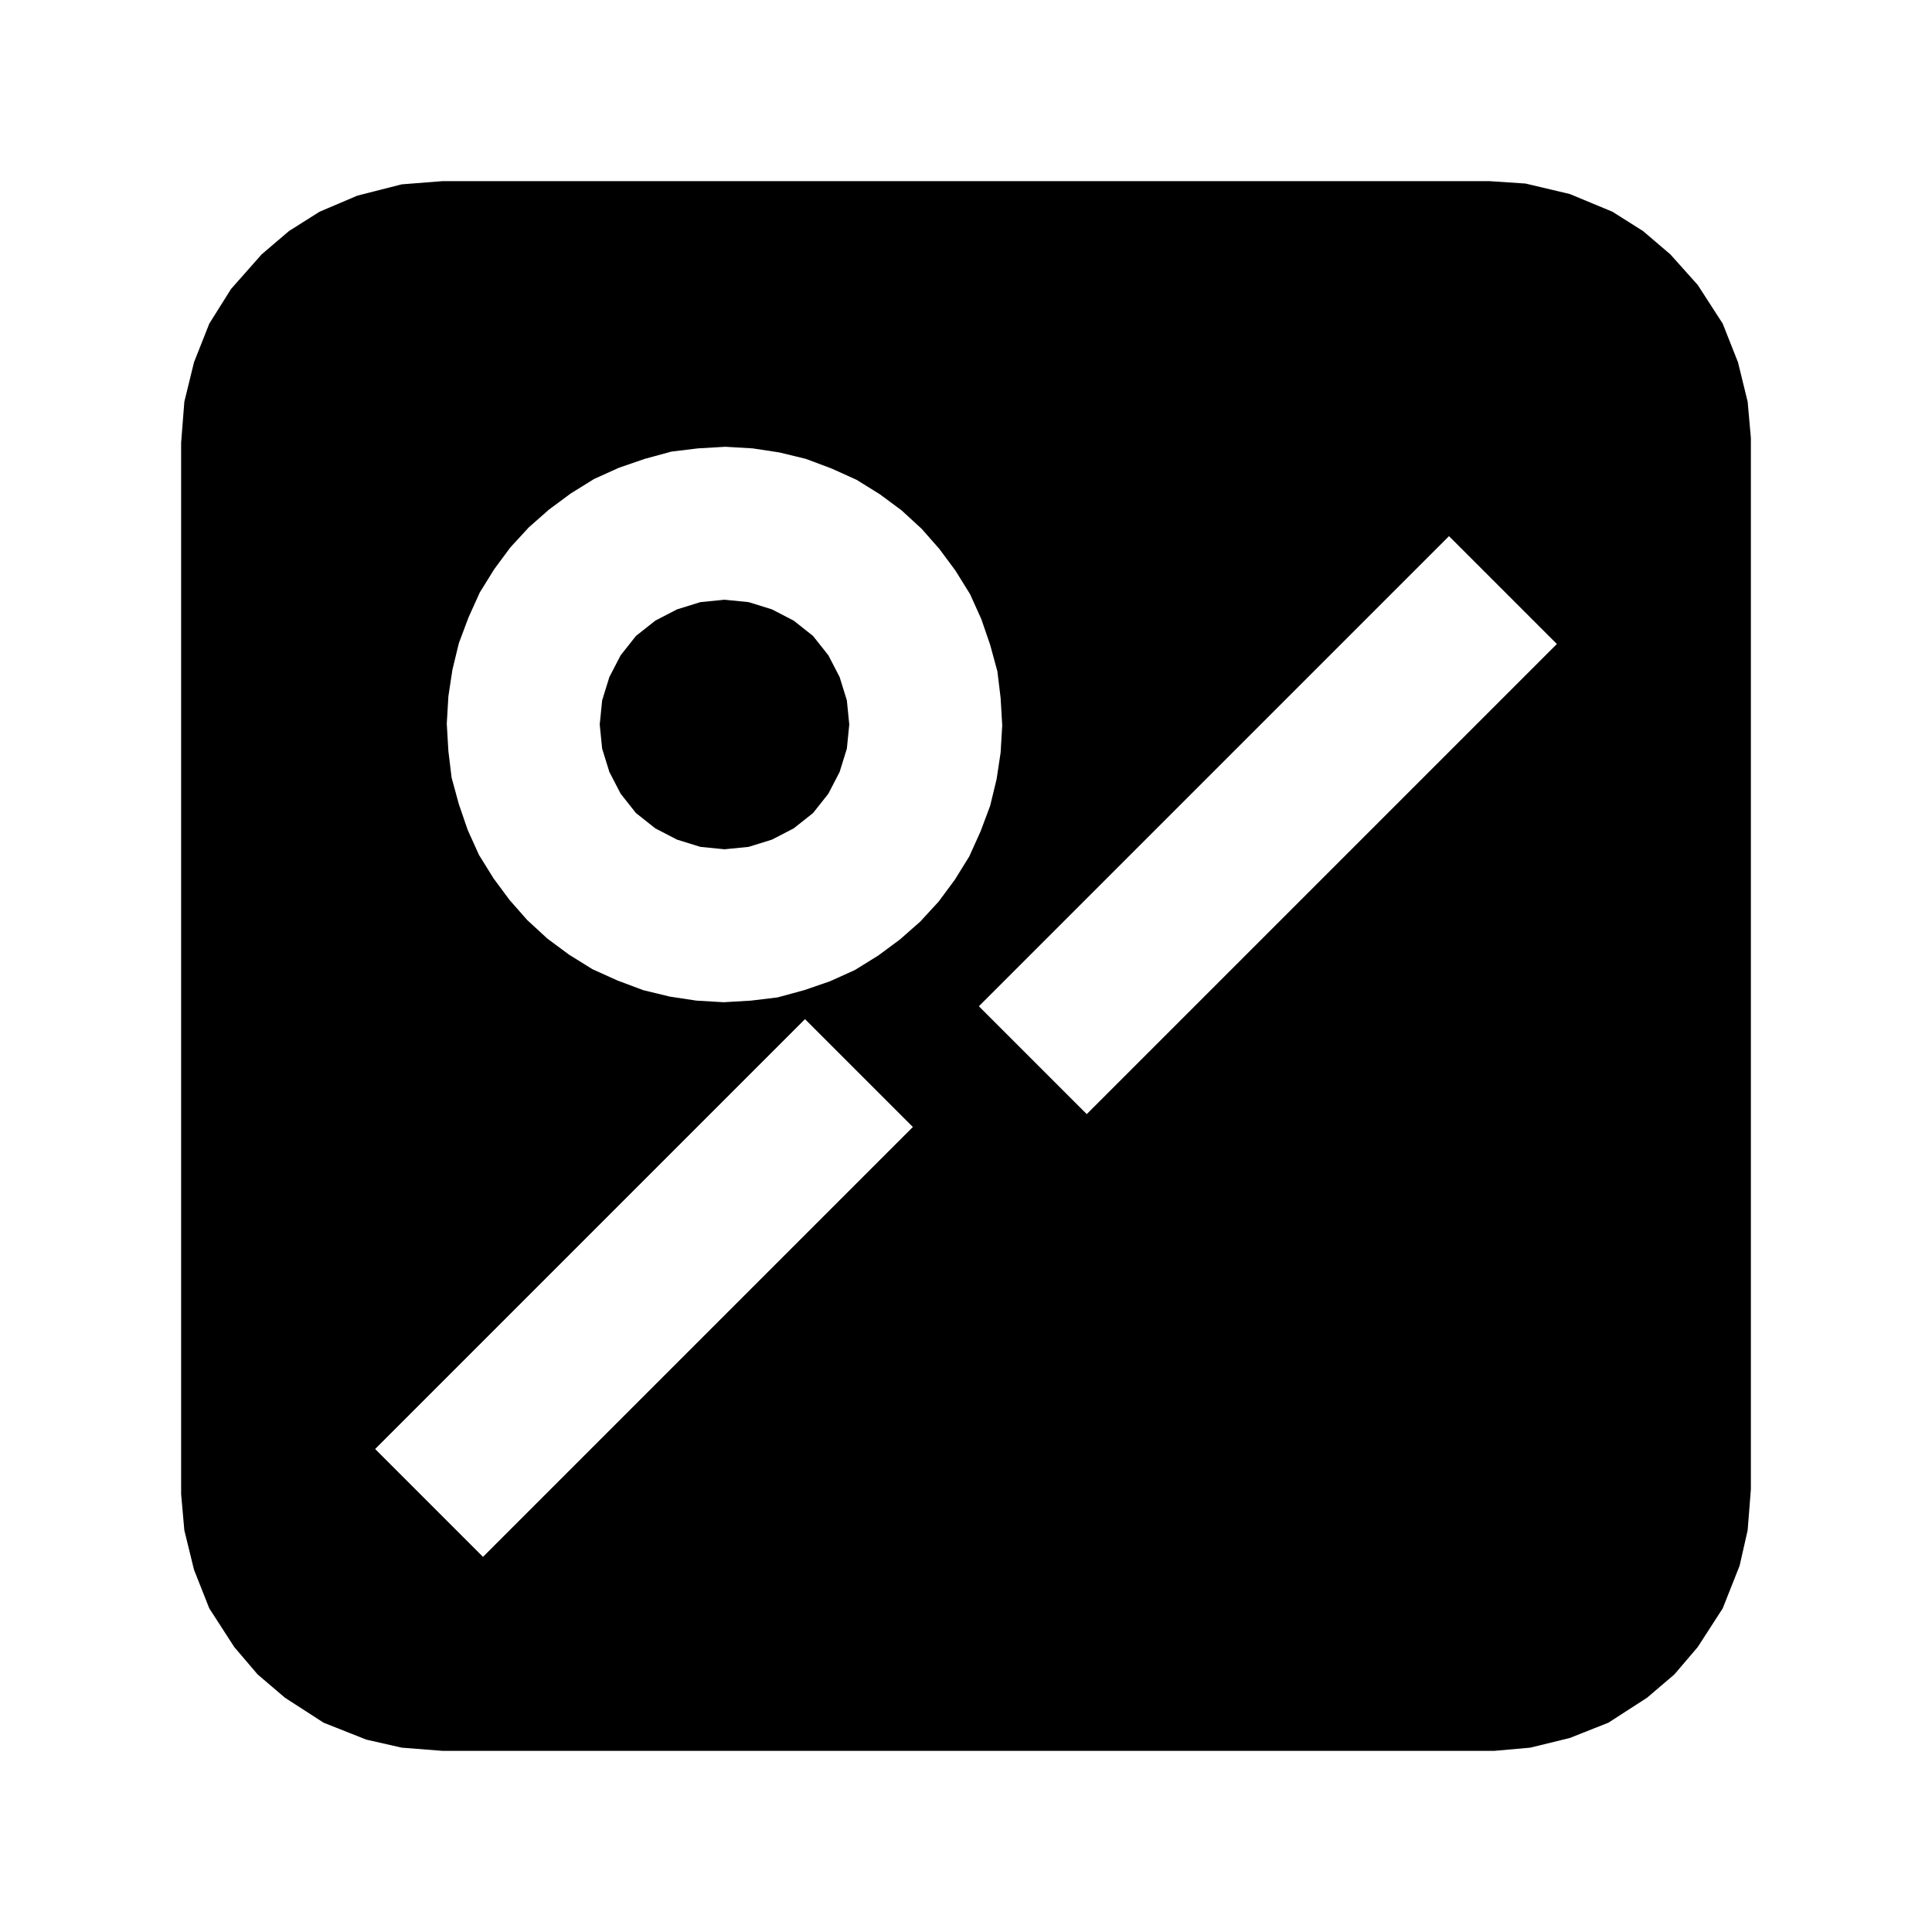
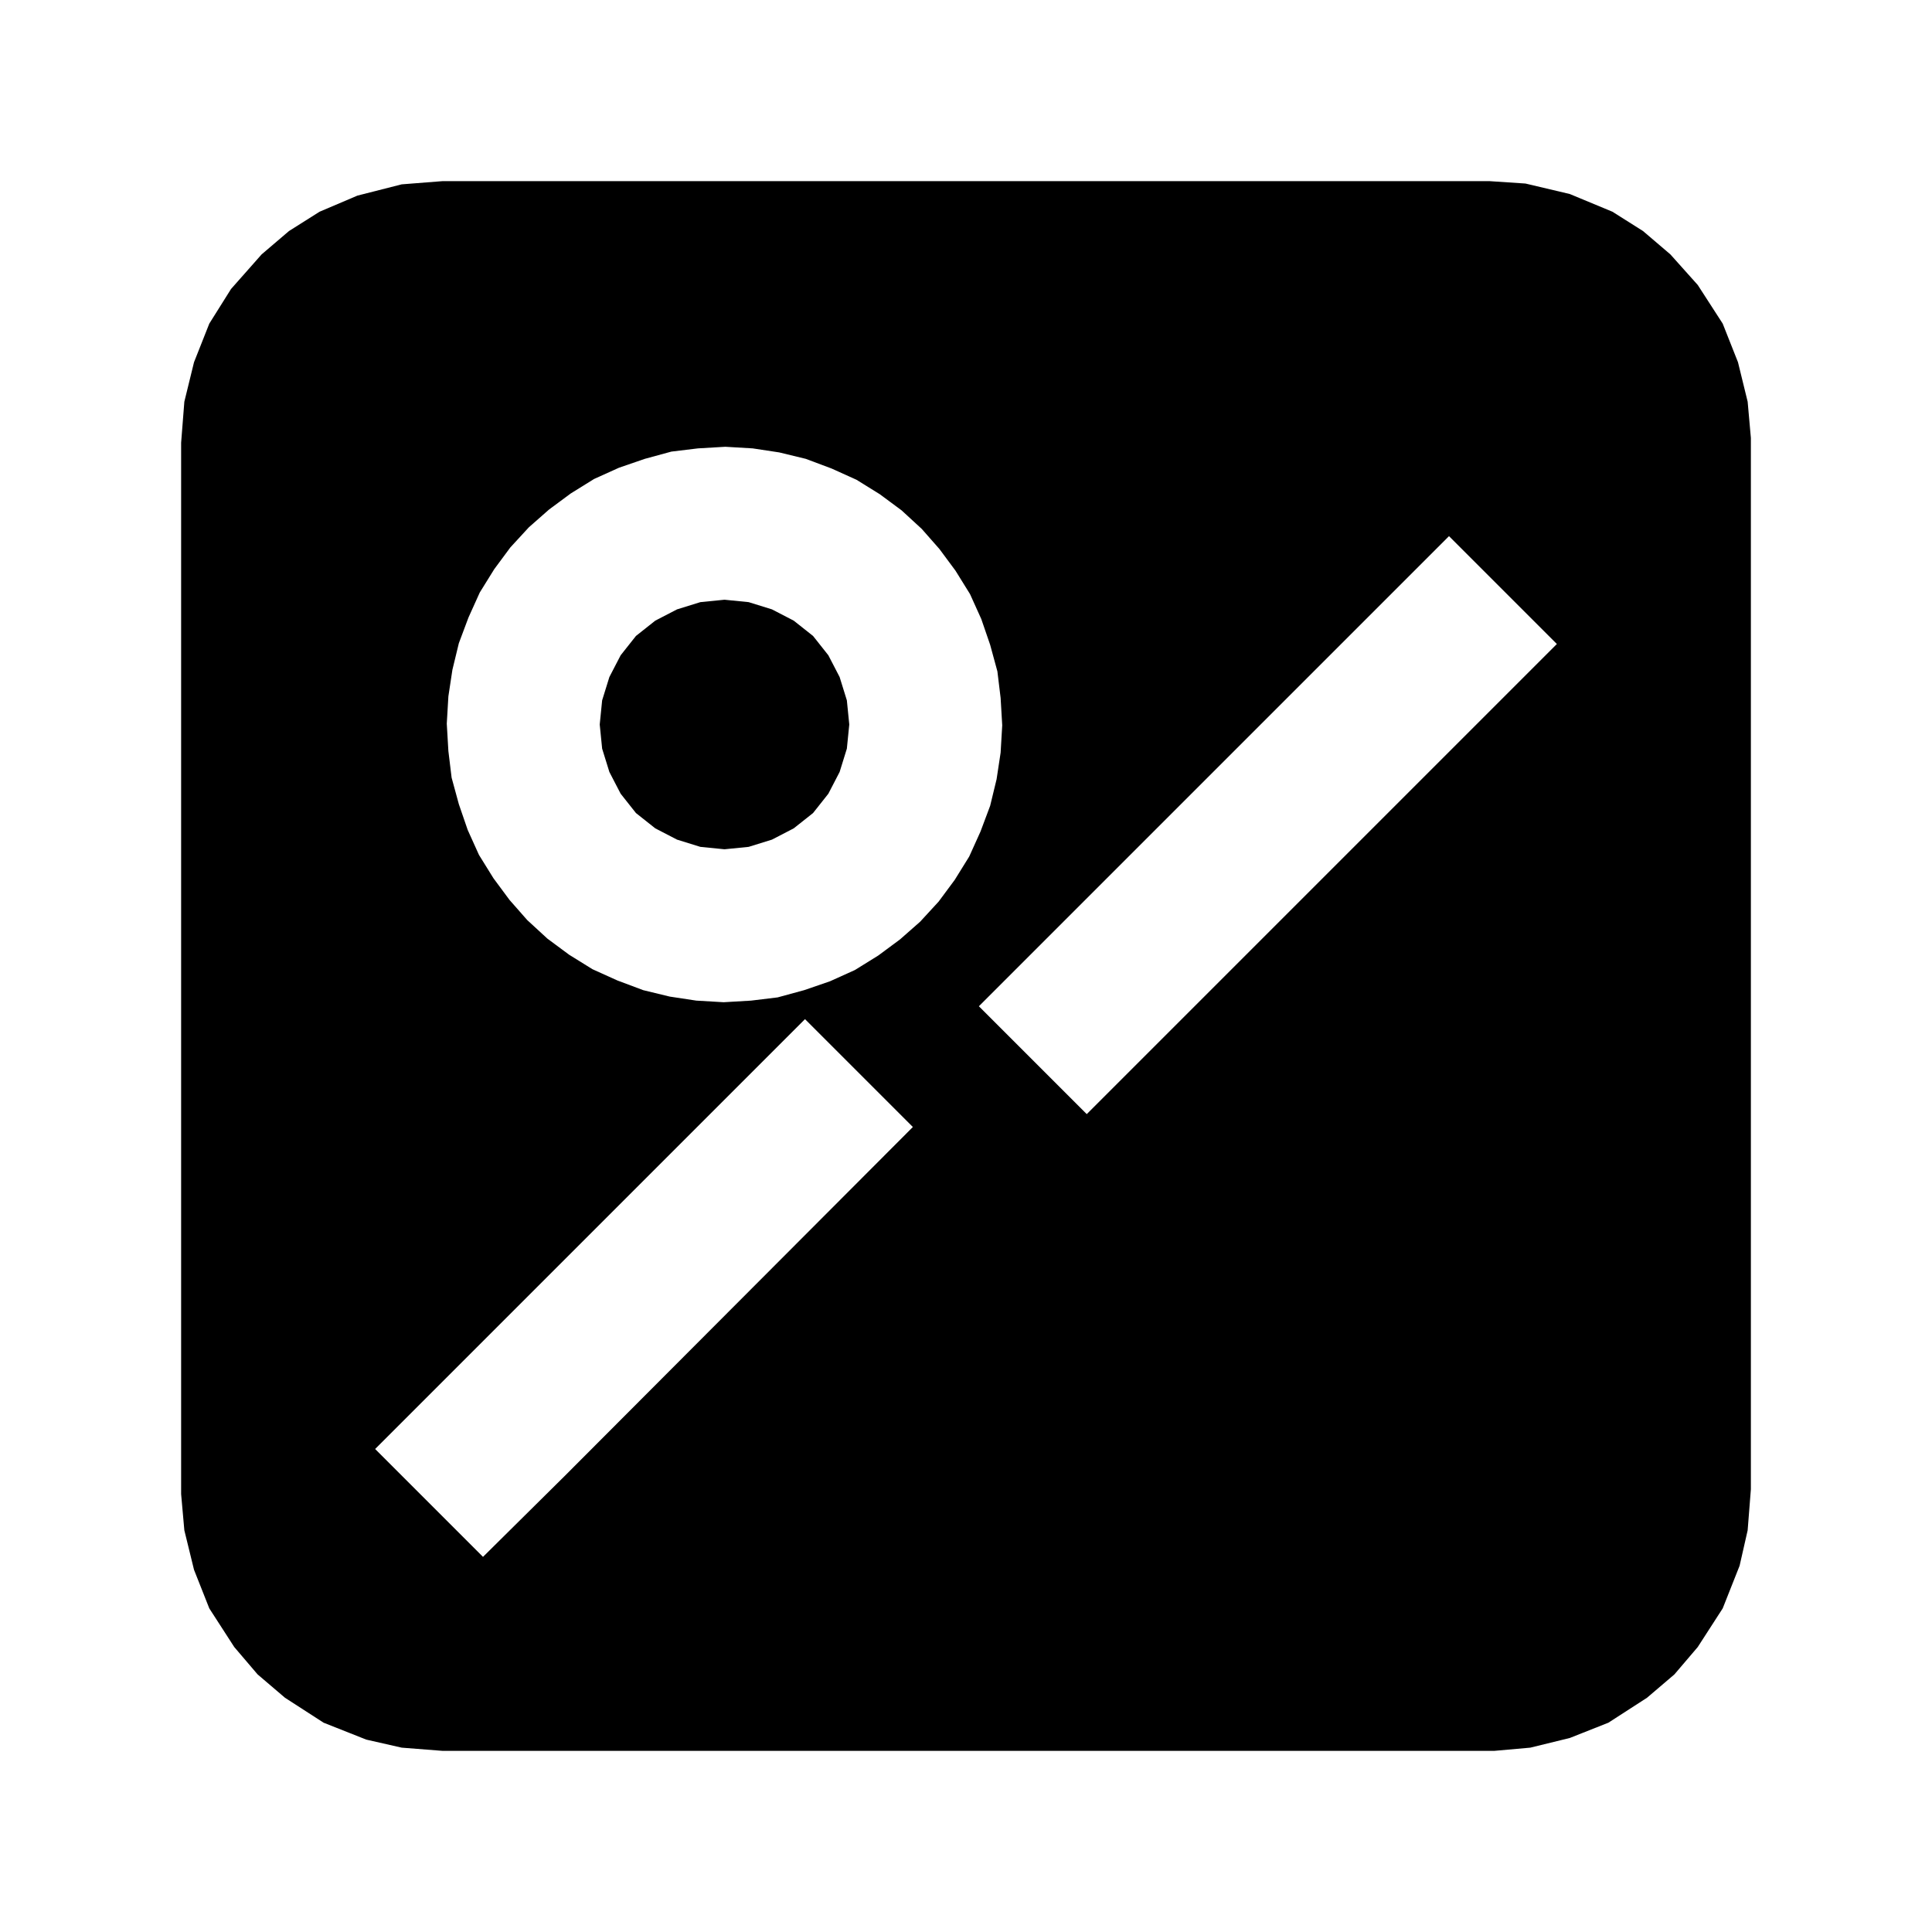
<svg xmlns="http://www.w3.org/2000/svg" viewBox="0 0 24 24" width="24" height="24" color="currentColor">
-   <path d="M5.50 2.25L4.99 2.29L4.44 2.43L3.97 2.63L3.59 2.87L3.25 3.16L2.87 3.59L2.60 4.02L2.41 4.50L2.29 4.99L2.25 5.50L2.25 18.56L2.29 19.01L2.41 19.50L2.60 19.98L2.91 20.46L3.20 20.80L3.54 21.09L4.02 21.40L4.55 21.61L4.99 21.71L5.50 21.75L18.56 21.75L19.01 21.71L19.50 21.59L19.98 21.40L20.46 21.09L20.80 20.80L21.09 20.46L21.40 19.98L21.61 19.45L21.71 19.01L21.75 18.50L21.75 5.44L21.71 4.99L21.59 4.50L21.40 4.02L21.09 3.54L20.75 3.16L20.41 2.87L20.03 2.63L19.50 2.41L18.95 2.28L18.50 2.25ZM12.45 9.01L12.43 9.35L12.38 9.68L12.30 10.01L12.18 10.33L12.04 10.64L11.86 10.93L11.66 11.20L11.43 11.45L11.18 11.67L10.91 11.87L10.62 12.05L10.31 12.19L9.99 12.30L9.66 12.39L9.33 12.43L8.99 12.45L8.65 12.43L8.32 12.38L7.99 12.30L7.67 12.18L7.36 12.04L7.07 11.86L6.80 11.66L6.55 11.43L6.33 11.18L6.13 10.91L5.95 10.62L5.81 10.31L5.70 9.99L5.61 9.66L5.57 9.33L5.55 8.99L5.57 8.65L5.62 8.32L5.70 7.99L5.82 7.67L5.96 7.36L6.14 7.07L6.34 6.80L6.57 6.55L6.82 6.33L7.09 6.13L7.38 5.95L7.69 5.81L8.01 5.70L8.34 5.61L8.67 5.57L9.01 5.55L9.35 5.57L9.68 5.62L10.01 5.70L10.33 5.82L10.64 5.96L10.93 6.14L11.20 6.34L11.45 6.57L11.67 6.82L11.87 7.09L12.05 7.38L12.19 7.69L12.30 8.01L12.39 8.34L12.43 8.67ZM19.34 8L13.50 13.84L12.16 12.50L18 6.66ZM11.34 14L6 19.34L4.66 18L10 12.66ZM10.55 9L10.52 8.70L10.43 8.41L10.29 8.14L10.10 7.90L9.86 7.71L9.59 7.57L9.30 7.48L9 7.45L8.70 7.48L8.41 7.57L8.14 7.71L7.90 7.90L7.71 8.14L7.57 8.41L7.48 8.70L7.45 9L7.48 9.30L7.57 9.59L7.71 9.86L7.90 10.10L8.14 10.29L8.41 10.43L8.70 10.52L9 10.55L9.30 10.52L9.59 10.43L9.86 10.29L10.10 10.10L10.29 9.86L10.43 9.59L10.52 9.30Z" fill="currentColor" fill-rule="evenodd" />
+   <path d="M5.50 2.25L4.99 2.29L4.44 2.43L3.97 2.63L3.59 2.87L3.25 3.16L2.87 3.59L2.60 4.02L2.41 4.50L2.29 4.99L2.25 5.50L2.25 18.56L2.29 19.01L2.41 19.50L2.60 19.98L2.91 20.46L3.20 20.80L3.54 21.09L4.02 21.40L4.55 21.61L4.99 21.71L5.50 21.75L18.56 21.75L19.01 21.71L19.50 21.59L19.98 21.40L20.46 21.09L20.80 20.80L21.09 20.46L21.40 19.98L21.61 19.45L21.71 19.01L21.75 18.50L21.75 5.44L21.71 4.99L21.59 4.50L21.40 4.02L21.09 3.54L20.75 3.16L20.41 2.87L20.03 2.63L19.50 2.41L18.95 2.28L18.50 2.25ZM12.45 9.01L12.43 9.35L12.38 9.68L12.30 10.01L12.18 10.33L12.04 10.64L11.86 10.93L11.66 11.20L11.43 11.45L11.18 11.67L10.91 11.87L10.62 12.05L10.31 12.19L9.99 12.30L9.66 12.39L9.33 12.43L8.99 12.45L8.65 12.43L8.32 12.38L7.99 12.30L7.67 12.18L7.36 12.04L7.07 11.86L6.80 11.66L6.55 11.43L6.33 11.18L6.13 10.91L5.95 10.62L5.81 10.31L5.70 9.99L5.61 9.66L5.57 9.33L5.55 8.99L5.57 8.65L5.62 8.32L5.70 7.99L5.82 7.67L5.96 7.36L6.14 7.07L6.34 6.80L6.57 6.55L6.82 6.33L7.09 6.13L7.38 5.95L7.69 5.81L8.01 5.70L8.34 5.61L8.67 5.57L9.01 5.55L9.35 5.57L9.68 5.62L10.01 5.70L10.33 5.82L10.64 5.96L10.93 6.14L11.20 6.34L11.45 6.57L11.67 6.82L11.87 7.09L12.05 7.38L12.19 7.69L12.30 8.01L12.39 8.34L12.43 8.67ZM19.34 8L13.50 13.84L12.16 12.50L18 6.66ZM7.01 18.34L6 19.34L4.66 18L10 12.66L11.34 14ZM10.55 9L10.52 8.70L10.43 8.41L10.29 8.14L10.10 7.90L9.86 7.71L9.59 7.57L9.30 7.48L9 7.45L8.70 7.48L8.41 7.57L8.14 7.71L7.90 7.90L7.71 8.14L7.57 8.41L7.48 8.70L7.45 9L7.48 9.30L7.57 9.59L7.71 9.86L7.90 10.10L8.14 10.29L8.41 10.43L8.70 10.52L9 10.55L9.30 10.52L9.59 10.43L9.86 10.29L10.10 10.10L10.29 9.86L10.43 9.59L10.52 9.30Z" fill="currentColor" fill-rule="evenodd" />
</svg>
